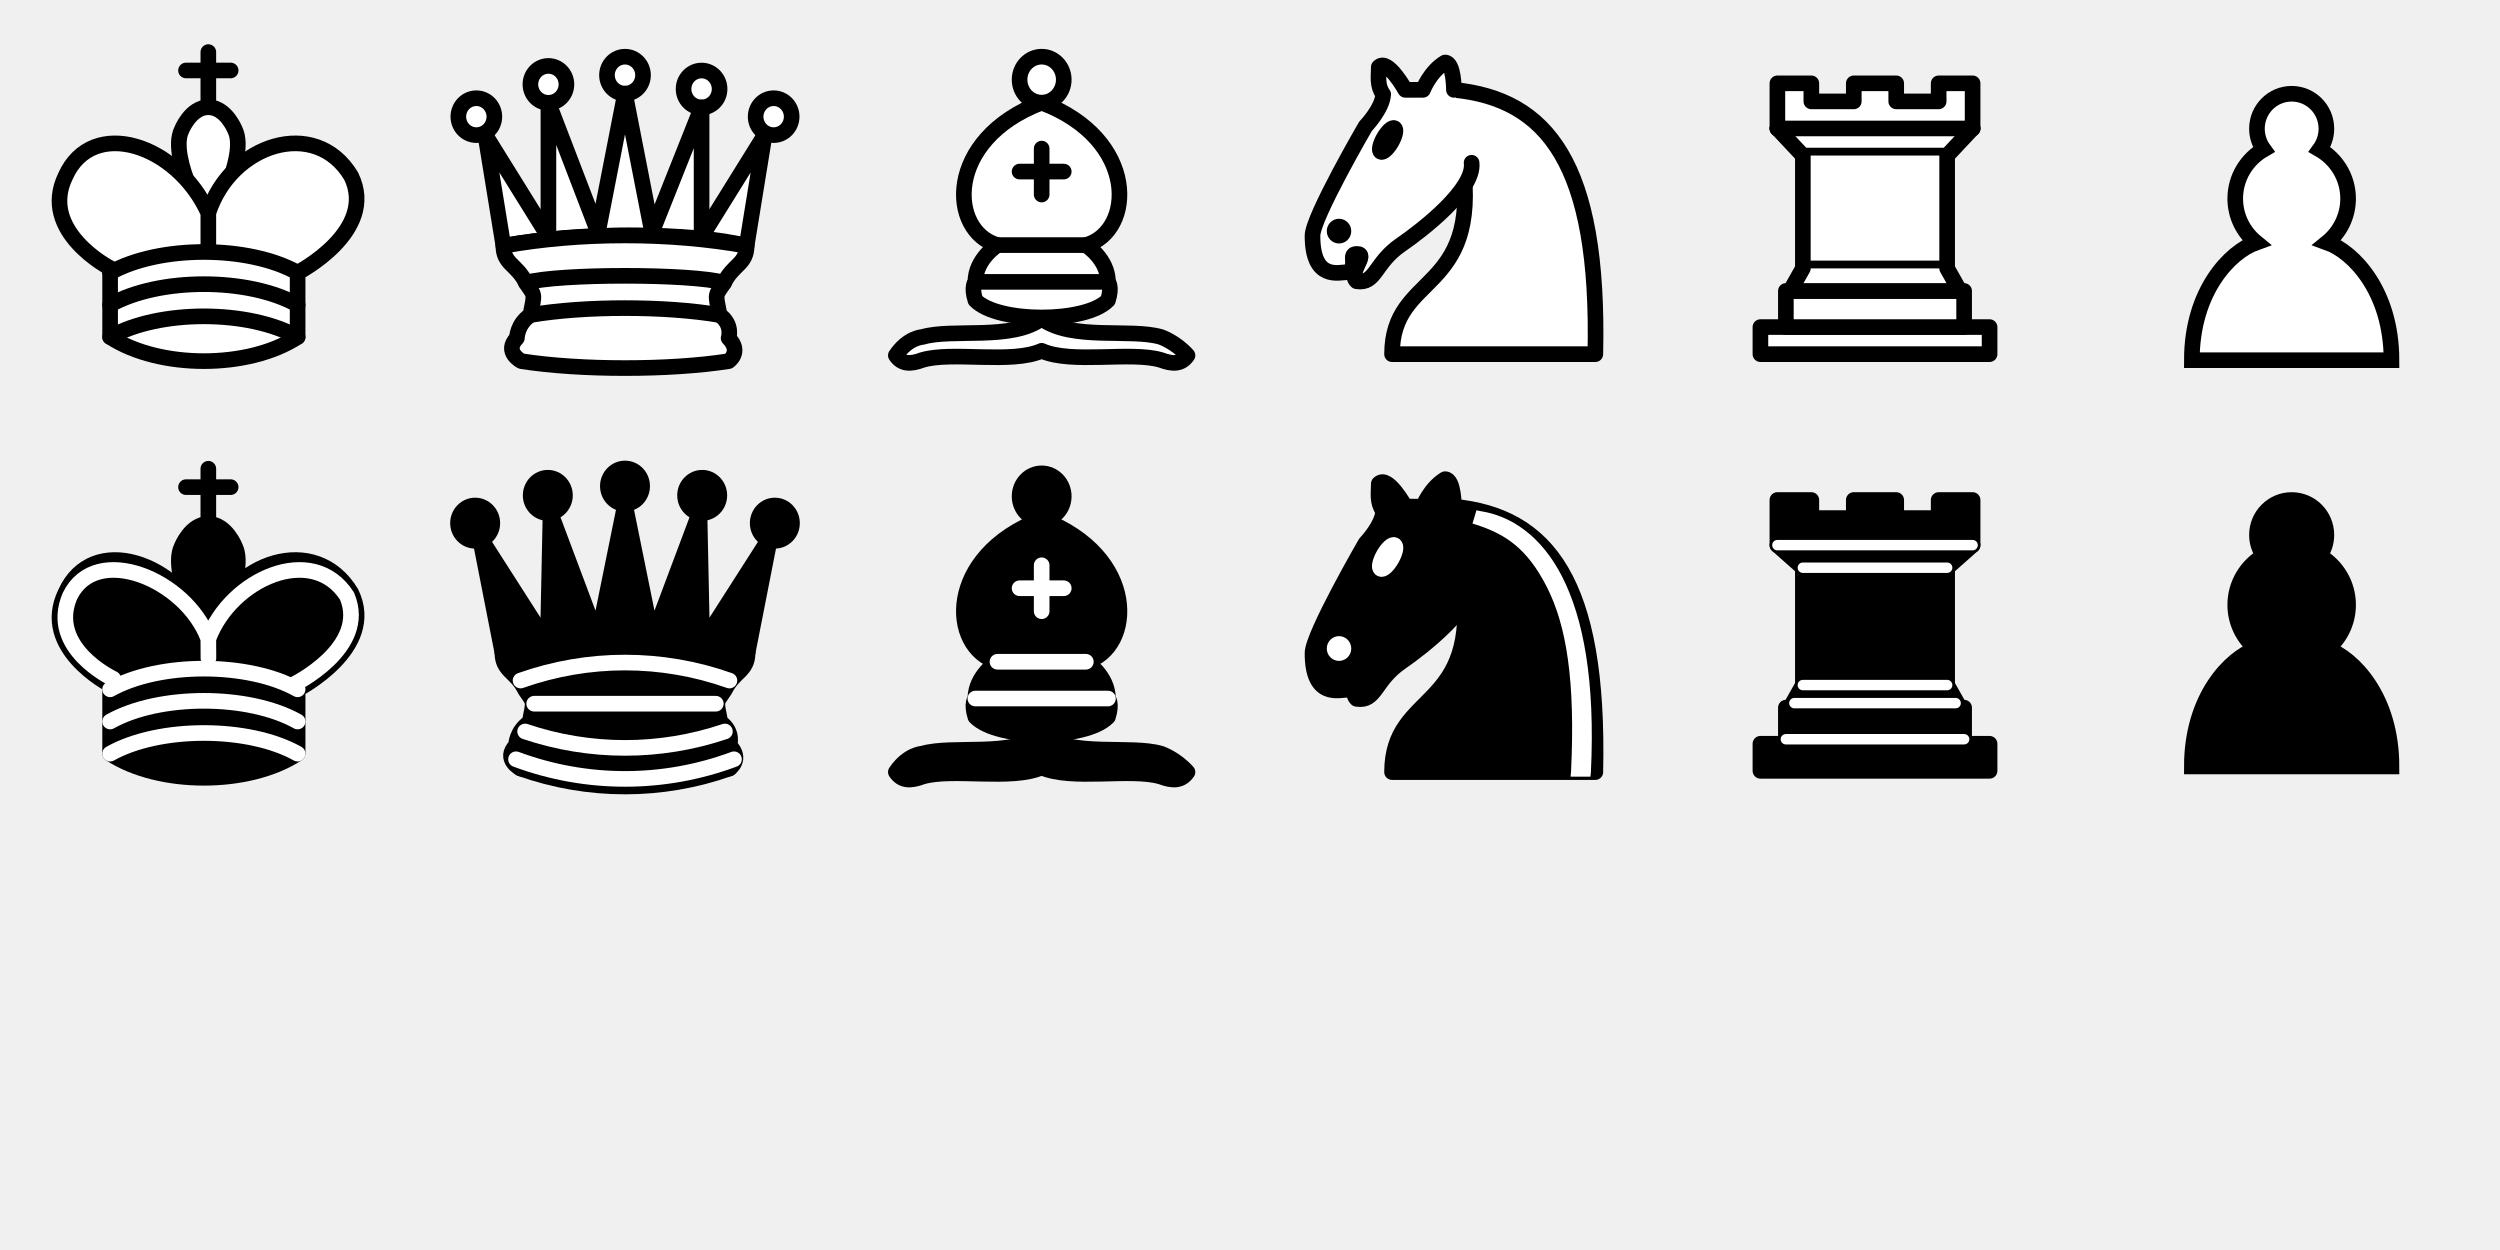
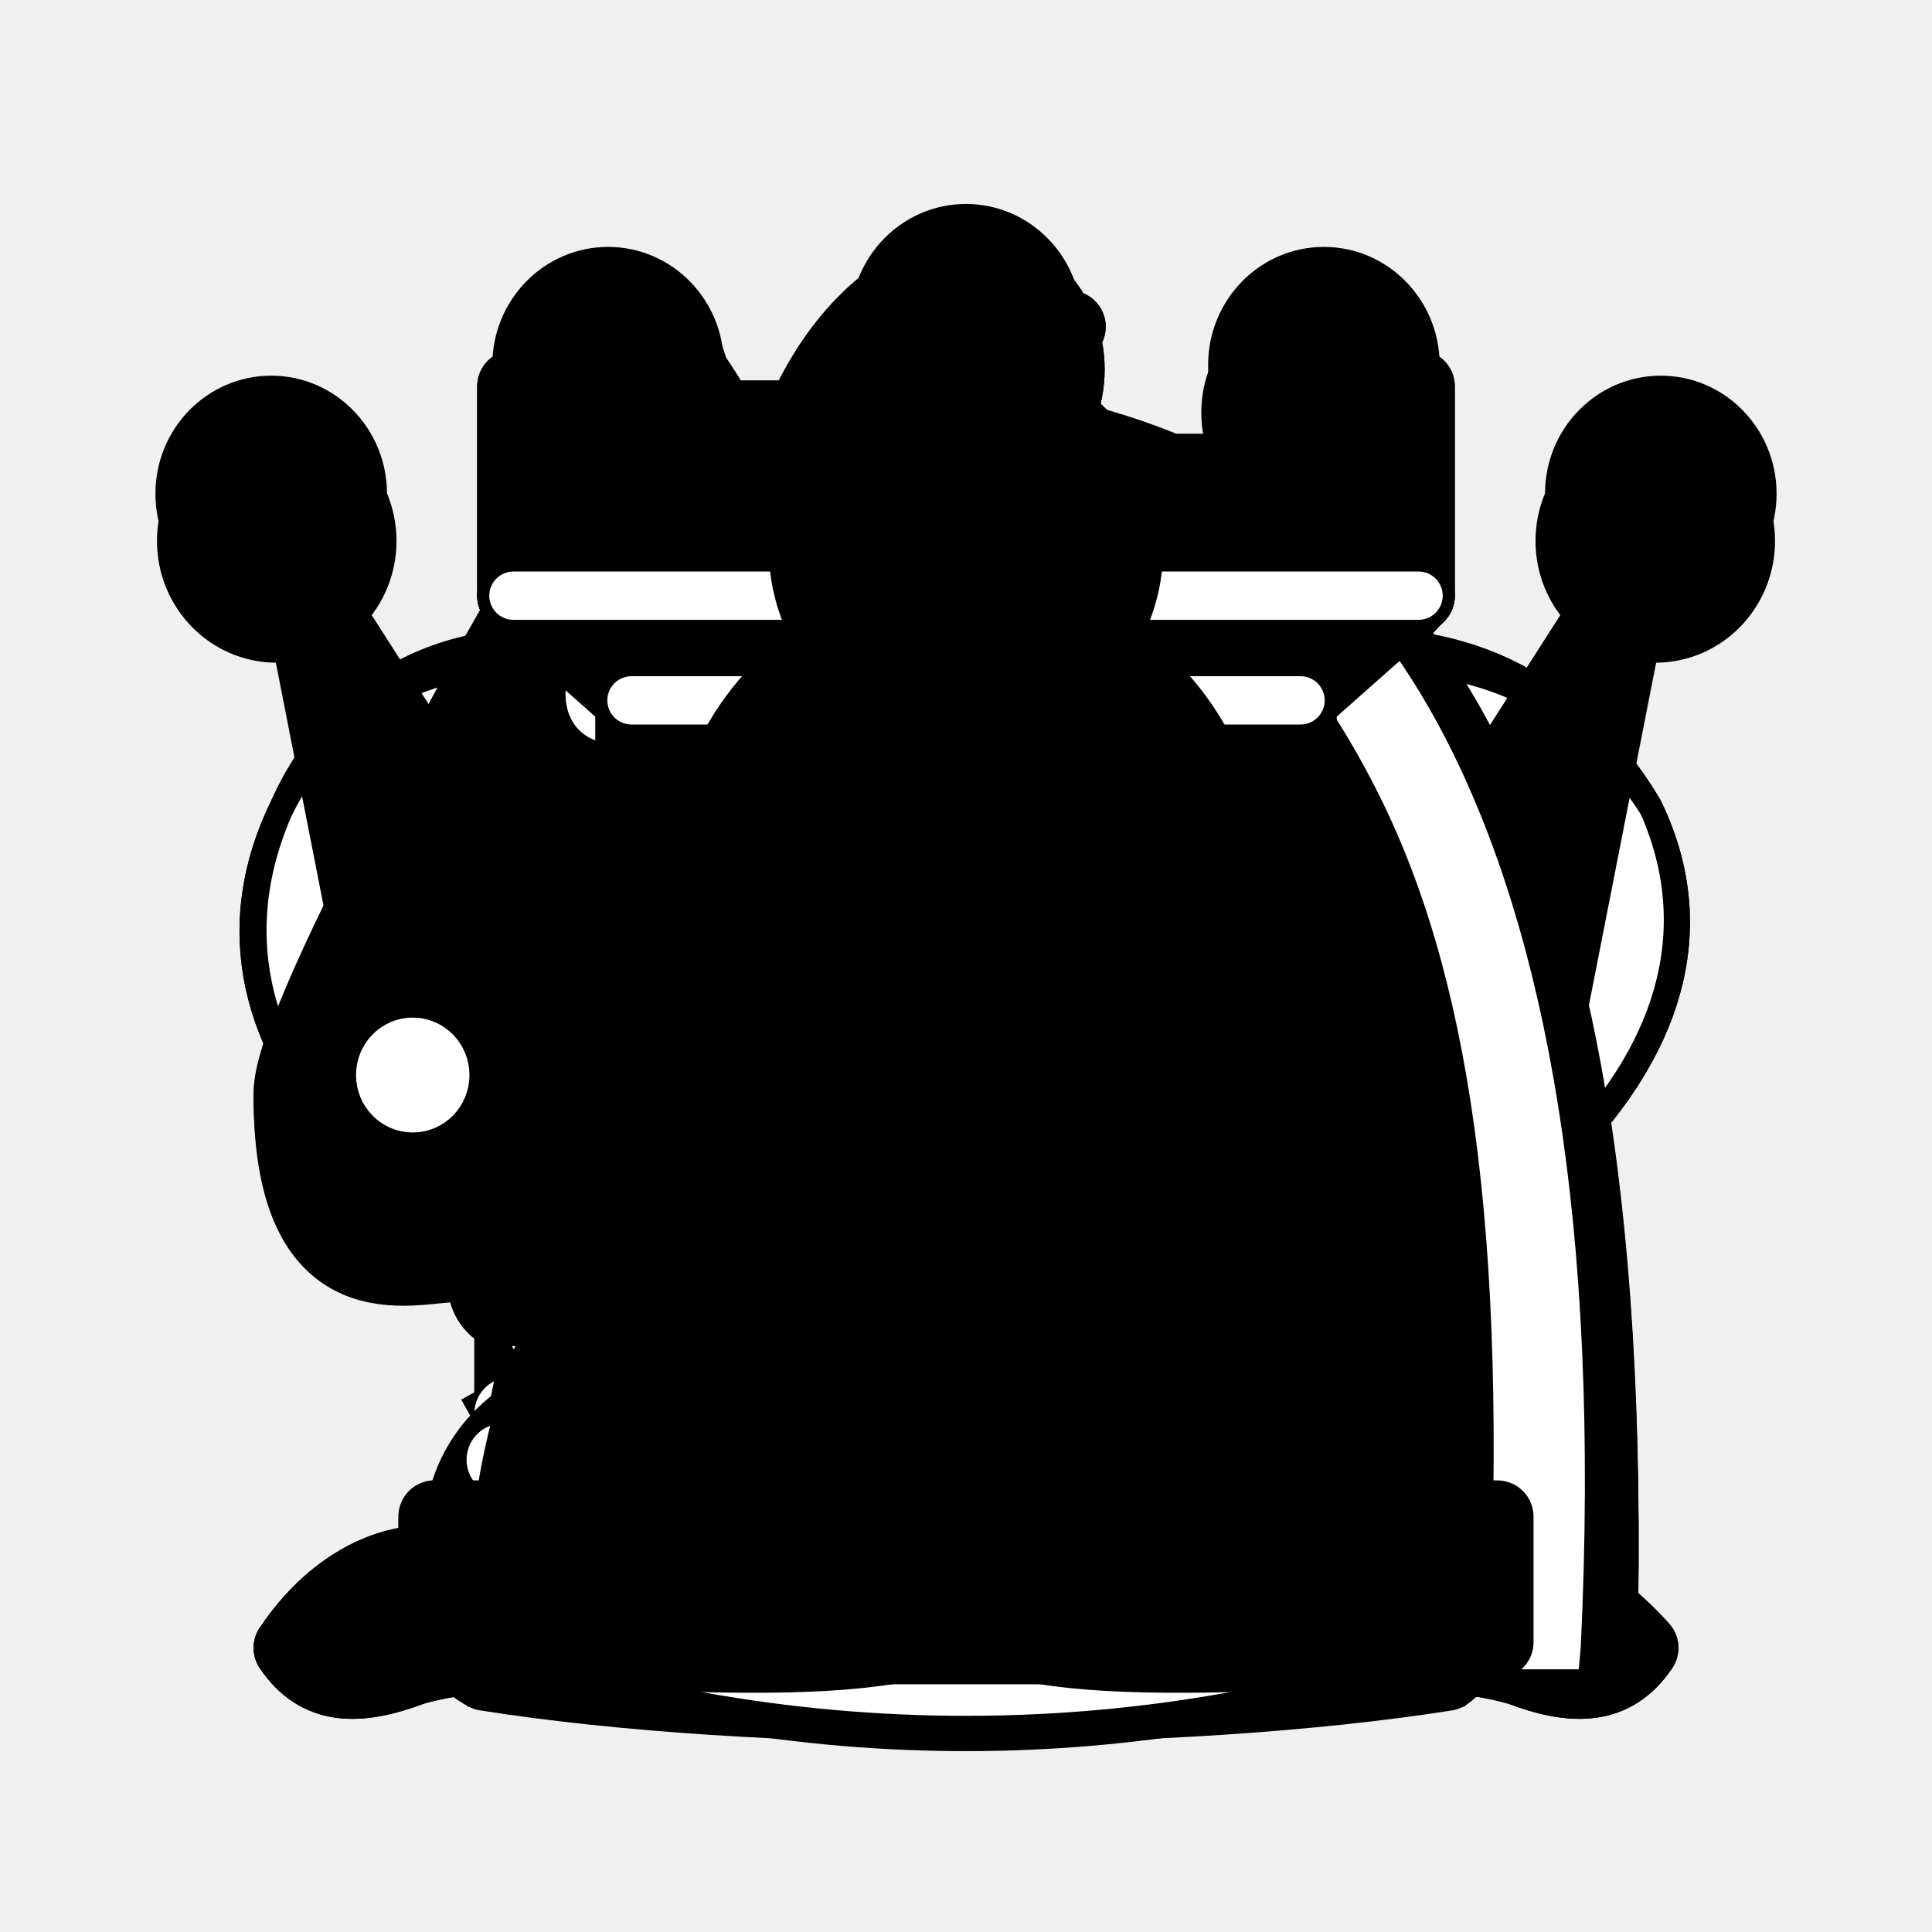
- <svg xmlns="http://www.w3.org/2000/svg" width="240px" height="120px" viewBox="0 0 240 120" version="1.1">
-   <defs />
-   <g id="Sprite" stroke="none" stroke-width="1" fill="none">
-     <g id="wk" fill="none" stroke-linecap="round" stroke-linejoin="round" transform="translate(5, 5)" stroke="#000000" stroke-width="1.5">
-       <path d="M15,4.968 L15,0" id="Shape" />
-       <path d="M12.857,1.765 L17.143,1.765" id="Shape" />
+ <svg xmlns="http://www.w3.org/2000/svg" width="40px" height="40px" viewBox="0 0 40 40" version="1.1">
+   <g id="Sprite-PD" stroke="none" stroke-width="1" fill="none" fill-rule="evenodd">
+     <g id="wk" stroke-linecap="round" stroke-linejoin="round" transform="translate(5, 5)" stroke="#000000" stroke-width="1.5">
+       <line x1="15" y1="4.968" x2="15" y2="0" id="Shape" />
+       <line x1="12.857" y1="1.765" x2="17.143" y2="1.765" id="Shape" />
      <path d="M17.571,7.5 C17.571,7.5 16.714,5.294 15,5.294 C13.286,5.294 12.429,7.5 12.429,7.5 C11.143,10.147 15,16.765 15,16.765 C15,16.765 18.857,10.147 17.571,7.5 Z" id="Shape" fill="#FFFFFF" fill-rule="nonzero" />
      <path d="M5.571,27.353 C10.286,30.441 18.857,30.441 23.571,27.353 L23.571,21.176 C23.571,21.176 31.286,17.206 28.714,11.912 C25.286,6.176 17.143,8.824 15,15.441 L15,18.529 L15,15.441 C12,8.824 3.857,6.176 1.286,11.912 C-1.286,17.206 5.571,20.735 5.571,20.735 L5.571,27.353 Z" id="Shape" fill="#FFFFFF" fill-rule="nonzero" />
-       <path d="M5.571,21.176 C10.286,18.529 18.857,18.529 23.571,21.176" id="Shape" />
-       <path d="M5.571,24.265 C10.286,21.618 18.857,21.618 23.571,24.265" id="Shape" />
-       <path d="M5.571,27.353 C10.286,24.706 18.857,24.706 23.571,27.353" id="Shape" />
+       <path d="M5.571,21.176 C10.286,18.529 18.857,18.529 23.571,21.176" id="Shape" fill-opacity="0" fill="#000000" />
+       <path d="M5.571,24.265 C10.286,21.618 18.857,21.618 23.571,24.265" id="Shape" fill-opacity="0" fill="#000000" stroke-linecap="square" />
+       <path d="M5.571,27.353 C10.286,24.706 18.857,24.706 23.571,27.353" id="Shape" fill-opacity="0" fill="#000000" />
    </g>
-     <g id="wq" fill="none" stroke-linecap="round" stroke-linejoin="round" transform="translate(44, 5)" stroke="#000000" stroke-width="1.5">
+     <g id="wq" stroke-linecap="round" stroke-linejoin="round" transform="translate(4, 5)" stroke="#000000" stroke-width="1.5">
      <path d="M3.459,6.2 C3.459,7.178 2.685,7.971 1.73,7.971 C0.774,7.971 0,7.178 0,6.2 C0,5.222 0.774,4.429 1.73,4.429 C2.685,4.429 3.459,5.222 3.459,6.2 Z" id="Shape" fill="#FFFFFF" />
      <path d="M17.73,2.214 C17.73,3.193 16.955,3.986 16,3.986 C15.045,3.986 14.27,3.193 14.27,2.214 C14.27,1.236 15.045,0.443 16,0.443 C16.955,0.443 17.73,1.236 17.73,2.214 Z" id="Shape" fill="#FFFFFF" />
      <path d="M32,6.2 C32,7.178 31.226,7.971 30.27,7.971 C29.315,7.971 28.541,7.178 28.541,6.2 C28.541,5.222 29.315,4.429 30.27,4.429 C31.226,4.429 32,5.222 32,6.2 Z" id="Shape" fill="#FFFFFF" />
      <path d="M10.378,3.1 C10.378,4.078 9.604,4.871 8.649,4.871 C7.693,4.871 6.919,4.078 6.919,3.1 C6.919,2.122 7.693,1.329 8.649,1.329 C9.604,1.329 10.378,2.122 10.378,3.1 Z" id="Shape" fill="#FFFFFF" />
      <path d="M25.081,3.543 C25.081,4.521 24.307,5.314 23.351,5.314 C22.396,5.314 21.622,4.521 21.622,3.543 C21.622,2.565 22.396,1.771 23.351,1.771 C24.307,1.771 25.081,2.565 25.081,3.543 Z" id="Shape" fill="#FFFFFF" />
      <path d="M4.324,18.6 C11.676,17.271 22.486,17.271 27.676,18.6 L29.405,7.971 L23.351,17.714 L23.351,5.314 L18.595,17.271 L16,3.986 L13.405,17.271 L8.649,4.871 L8.649,17.714 L2.595,7.971 L4.324,18.6 Z" id="Shape" fill="#FFFFFF" />
      <path d="M4.324,18.6 C4.324,20.371 5.622,20.371 6.486,22.143 C7.351,23.471 7.351,23.029 6.919,25.243 C5.622,26.129 5.622,27.457 5.622,27.457 C4.324,28.786 6.054,29.671 6.054,29.671 C11.676,30.557 20.324,30.557 25.946,29.671 C25.946,29.671 27.243,28.786 25.946,27.457 C25.946,27.457 26.378,26.129 25.081,25.243 C24.649,23.029 24.649,23.471 25.514,22.143 C26.378,20.371 27.676,20.371 27.676,18.6 C20.324,17.271 11.676,17.271 4.324,18.6 Z" id="Shape" fill="#FFFFFF" />
      <path d="M6.486,22.143 C9.514,21.257 22.486,21.257 25.514,22.143" id="Shape" />
      <path d="M6.919,25.243 C12.108,24.357 19.892,24.357 25.081,25.243" id="Shape" />
    </g>
-     <g id="wb" fill="none" stroke-linecap="round" stroke-linejoin="round" transform="translate(86, 5)" stroke="#000000" stroke-width="1.5">
+     <g id="wb" stroke-linecap="round" stroke-linejoin="round" transform="translate(6, 5)" stroke="#000000" stroke-width="1.5">
      <g id="Group" fill="#FFFFFF" fill-rule="nonzero">
        <path d="M2.545,27.353 C5.422,26.497 11.124,27.732 14,25.588 C16.876,27.732 22.578,26.497 25.455,27.353 C25.455,27.353 26.855,27.829 28,29.118 C27.423,29.974 26.6,29.991 25.455,29.559 C22.578,28.703 16.876,29.965 14,28.676 C11.124,29.965 5.422,28.703 2.545,29.559 C1.397,29.991 0.574,29.974 0,29.118 C1.149,27.406 2.545,27.353 2.545,27.353 Z" id="Shape" />
        <path d="M7.636,23.824 C9.758,26.029 18.242,26.029 20.364,23.824 C20.788,22.5 20.364,22.059 20.364,22.059 C20.364,19.853 18.242,18.529 18.242,18.529 C22.909,17.206 23.333,8.382 14,4.853 C4.667,8.382 5.091,17.206 9.758,18.529 C9.758,18.529 7.636,19.853 7.636,22.059 C7.636,22.059 7.212,22.5 7.636,23.824 Z" id="Shape" />
        <path d="M16.121,2.647 C16.121,3.865 15.172,4.853 14,4.853 C12.828,4.853 11.879,3.865 11.879,2.647 C11.879,1.429 12.828,0.441 14,0.441 C15.172,0.441 16.121,1.429 16.121,2.647 Z" id="Shape" />
      </g>
      <path d="M9.758,18.529 L18.242,18.529 M7.636,22.059 L20.364,22.059 M14,9.265 L14,13.676 M11.879,11.471 L16.121,11.471" id="Shape" />
    </g>
-     <g id="wn" fill="none" stroke-linecap="round" stroke-linejoin="round" transform="translate(126, 6)" stroke="#000000">
+     <g id="wn" stroke-linecap="round" stroke-linejoin="round" transform="translate(6, 6)" fill-rule="nonzero" stroke="#000000">
      <path d="M13.576,2.625 C22.485,3.5 27.576,9.625 27.152,28 L7.636,28 C7.636,20.125 16.121,22.312 14.424,9.625" id="Shape" stroke-width="1.5" fill="#FFFFFF" />
-       <path d="M15.273,9.625 C15.595,12.171 10.564,16.074 8.485,17.5 C5.939,19.25 6.092,21.297 4.242,21 C3.358,20.177 5.439,18.34 4.242,18.375 C3.394,18.375 4.404,19.451 3.394,20.125 C2.545,20.125 -0.003,21 0,16.625 C0,14.875 5.091,6.125 5.091,6.125 C5.091,6.125 6.695,4.463 6.788,3.062 C6.168,2.193 6.364,1.312 6.364,0.438 C7.212,-0.438 8.909,2.625 8.909,2.625 L10.606,2.625 C10.606,2.625 11.268,0.882 12.727,0 C13.576,0 13.576,2.625 13.576,2.625" id="Shape" stroke-width="1.5" fill="#FFFFFF" />
+       <path d="M15.273,9.625 C15.595,12.171 10.564,16.074 8.485,17.5 C5.939,19.25 6.092,21.297 4.242,21 C3.358,20.177 5.439,18.34 4.242,18.375 C3.394,18.375 4.404,19.451 3.394,20.125 C2.545,20.125 -0.003,21 -1.90580876e-06,16.625 C-1.90580876e-06,14.875 5.091,6.125 5.091,6.125 C5.091,6.125 6.695,4.463 6.788,3.062 C6.168,2.193 6.364,1.312 6.364,0.438 C7.212,-0.438 8.909,2.625 8.909,2.625 L10.606,2.625 C10.606,2.625 11.268,0.882 12.727,0 C13.576,0 13.576,2.625 13.576,2.625" id="Shape" stroke-width="1.5" fill="#FFFFFF" />
      <path d="M2.97,16.188 C2.97,16.429 2.78,16.625 2.545,16.625 C2.311,16.625 2.121,16.429 2.121,16.188 C2.121,15.946 2.311,15.75 2.545,15.75 C2.78,15.75 2.97,15.946 2.97,16.188 Z" id="Shape" stroke-width="1.5" fill="#000000" />
-       <path d="M7.636,7.438 C7.636,8.162 7.446,8.75 7.212,8.75 C6.978,8.75 6.788,8.162 6.788,7.438 C6.788,6.713 6.978,6.125 7.212,6.125 C7.446,6.125 7.636,6.713 7.636,7.438 Z" id="Shape" stroke-width="1.5" fill="#000000" transform="translate(7.212121, 7.4375) rotate(30.00073) translate(-7.212121, -7.4375) " />
+       <path d="M7.636,7.438 C7.636,8.162 7.446,8.75 7.212,8.75 C6.978,8.75 6.788,8.162 6.788,7.438 C6.788,6.713 6.978,6.125 7.212,6.125 C7.446,6.125 7.636,6.713 7.636,7.438 L7.636,7.438 Z" id="Shape" stroke-width="1.5" fill="#000000" transform="translate(7.212121, 7.4375) rotate(30.00073) translate(-7.212121, -7.4375) " />
    </g>
-     <g id="wr" fill="none" stroke-linecap="round" stroke-linejoin="round" transform="translate(169, 8)" stroke="#000000" stroke-width="1.5">
+     <g id="wr" stroke-linecap="round" stroke-linejoin="round" transform="translate(9, 8)" stroke="#000000" stroke-width="1.5">
      <polygon id="Shape" fill="#FFFFFF" points="0 26 22 26 22 23.4 0 23.4" />
      <polygon id="Shape" fill="#FFFFFF" points="2.444 23.4 2.444 19.933 19.556 19.933 19.556 23.4" />
      <polyline id="Shape" fill="#FFFFFF" points="1.63 4.333 1.63 0 4.889 0 4.889 1.733 8.963 1.733 8.963 0 13.037 0 13.037 1.733 17.111 1.733 17.111 0 20.37 0 20.37 4.333" />
      <polyline id="Shape" fill="#FFFFFF" points="20.37 4.333 17.926 6.933 4.074 6.933 1.63 4.333" />
      <polyline id="Shape" fill="#FFFFFF" points="17.926 6.933 17.926 17.767 4.074 17.767 4.074 6.933" />
      <polyline id="Shape" fill="#FFFFFF" points="17.926 17.767 19.148 19.933 2.852 19.933 4.074 17.767" />
-       <path d="M1.63,4.333 L20.37,4.333" id="Shape" />
+       <line x1="1.63" y1="4.333" x2="20.37" y2="4.333" id="Shape" />
    </g>
-     <g id="wp" transform="translate(210, 9)" fill="#FFFFFF" fill-rule="nonzero" stroke="#000000" stroke-linecap="round" stroke-width="1.5">
+     <g id="wp" transform="translate(10, 9)" fill="#FFFFFF" fill-rule="nonzero" stroke="#000000" stroke-linecap="round" stroke-width="1.5">
      <path d="M10,0 C8.158,0 6.667,1.501 6.667,3.355 C6.667,4.101 6.908,4.789 7.317,5.351 C5.692,6.29 4.583,8.043 4.583,10.065 C4.583,11.767 5.367,13.285 6.592,14.283 C4.092,15.172 0.417,18.938 0.417,25.581 L19.583,25.581 C19.583,18.938 15.908,15.172 13.408,14.283 C14.633,13.285 15.417,11.767 15.417,10.065 C15.417,8.043 14.308,6.29 12.683,5.351 C13.092,4.789 13.333,4.101 13.333,3.355 C13.333,1.501 11.842,0 10,0 Z" id="Shape" />
    </g>
-     <g id="bk" fill="none" stroke-linecap="round" stroke-linejoin="round" transform="translate(5, 45)" stroke-width="1.5">
-       <path d="M15,4.968 L15,0" id="Shape" stroke="#000000" />
+     <g id="bk" stroke-linecap="round" stroke-linejoin="round" transform="translate(5, 5)" stroke-width="1.5">
+       <line x1="15" y1="4.968" x2="15" y2="0" id="Shape" stroke="#000000" />
      <path d="M15,16.765 C15,16.765 18.857,10.147 17.571,7.5 C17.571,7.5 16.714,5.294 15,5.294 C13.286,5.294 12.429,7.5 12.429,7.5 C11.143,10.147 15,16.765 15,16.765" id="Shape" stroke="#000000" fill="#000000" fill-rule="nonzero" />
      <path d="M5.571,27.353 C10.286,30.441 18.857,30.441 23.571,27.353 L23.571,21.176 C23.571,21.176 31.286,17.206 28.714,11.912 C25.286,6.176 17.143,8.824 15,15.441 L15,18.529 L15,15.441 C12,8.824 3.857,6.176 1.286,11.912 C-1.286,17.206 5.571,20.735 5.571,20.735 L5.571,27.353 Z" id="Shape" stroke="#000000" fill="#000000" fill-rule="nonzero" />
-       <path d="M12.857,1.765 L17.143,1.765" id="Shape" stroke="#000000" />
+       <line x1="12.857" y1="1.765" x2="17.143" y2="1.765" id="Shape" stroke="#000000" />
      <path d="M23.143,20.735 C23.143,20.735 30.429,17.206 28.311,12.221 C24.986,7.059 17.143,10.588 15,16.324 L15.009,18.176 L15,16.324 C12.857,10.588 4.205,7.059 1.712,12.221 C-0.429,17.206 5.871,20.162 5.871,20.162" id="Shape" stroke="#FFFFFF" />
      <path d="M5.571,21.176 C10.286,18.529 18.857,18.529 23.571,21.176 M5.571,24.265 C10.286,21.618 18.857,21.618 23.571,24.265 M5.571,27.353 C10.286,24.706 18.857,24.706 23.571,27.353" id="Shape" stroke="#FFFFFF" />
    </g>
-     <g id="bq" fill="none" stroke-linecap="round" stroke-linejoin="round" transform="translate(43, 44)">
+     <g id="bq" stroke-linecap="round" stroke-linejoin="round" transform="translate(3, 4)">
      <g id="Group" fill="#000000">
        <ellipse id="Oval" cx="2.615" cy="6.222" rx="2.397" ry="2.444" />
        <ellipse id="Oval" cx="9.59" cy="3.556" rx="2.397" ry="2.444" />
        <ellipse id="Oval" cx="17" cy="2.667" rx="2.397" ry="2.444" />
        <ellipse id="Oval" cx="24.41" cy="3.556" rx="2.397" ry="2.444" />
        <ellipse id="Oval" cx="31.385" cy="6.222" rx="2.397" ry="2.444" />
      </g>
      <path d="M5.231,18.667 C12.641,17.333 23.538,17.333 28.769,18.667 L30.949,7.556 L24.41,17.778 L24.149,5.244 L19.615,17.333 L17,4.444 L14.385,17.333 L9.851,5.244 L9.59,17.778 L3.051,7.556 L5.231,18.667 Z" id="crown" stroke="#000000" stroke-width="1.5" fill="#000000" />
      <path d="M5.231,18.667 C5.231,20.444 6.538,20.444 7.41,22.222 C8.282,23.556 8.282,23.111 7.846,25.333 C6.538,26.222 6.538,27.556 6.538,27.556 C5.231,28.889 6.974,29.778 6.974,29.778 C12.641,30.667 21.359,30.667 27.026,29.778 C27.026,29.778 28.333,28.889 27.026,27.556 C27.026,27.556 27.462,26.222 26.154,25.333 C25.718,23.111 25.718,23.556 26.59,22.222 C27.462,20.444 28.769,20.444 28.769,18.667 C21.359,17.333 12.641,17.333 5.231,18.667 Z" id="Shape" stroke="#000000" stroke-width="1.5" fill="#000000" />
      <path d="M6.974,29.778 C13.467,32.081 20.533,32.081 27.026,29.778" id="Shape" stroke="#000000" stroke-width="1.5" />
      <path d="M6.974,21.333 C13.467,19.03 20.533,19.03 27.026,21.333" id="Shape" stroke="#FFFFFF" stroke-width="1.5" />
-       <path d="M8.282,23.556 L25.718,23.556" id="Shape" stroke="#FFFFFF" stroke-width="1.5" />
+       <line x1="8.282" y1="23.556" x2="25.718" y2="23.556" id="Shape" stroke="#FFFFFF" stroke-width="1.5" />
      <path d="M7.41,26.222 C13.637,28.324 20.363,28.324 26.59,26.222" id="Shape" stroke="#FFFFFF" stroke-width="1.5" />
      <path d="M6.538,28.889 C13.295,31.403 20.705,31.403 27.462,28.889" id="Shape" stroke="#FFFFFF" stroke-width="1.5" />
    </g>
-     <g id="bb" fill="none" stroke-linecap="round" stroke-linejoin="round" transform="translate(86, 45)" stroke-width="1.5">
+     <g id="bb" stroke-linecap="round" stroke-linejoin="round" transform="translate(6, 5)" stroke-width="1.5">
      <g id="Group" fill="#000000" fill-rule="nonzero" stroke="#000000">
        <path d="M2.545,27.353 C5.422,26.497 11.124,27.732 14,25.588 C16.876,27.732 22.578,26.497 25.455,27.353 C25.455,27.353 26.855,27.829 28,29.118 C27.423,29.974 26.6,29.991 25.455,29.559 C22.578,28.703 16.876,29.965 14,28.676 C11.124,29.965 5.422,28.703 2.545,29.559 C1.397,29.991 0.574,29.974 0,29.118 C1.149,27.406 2.545,27.353 2.545,27.353 Z" id="Shape" />
        <path d="M7.636,23.824 C9.758,26.029 18.242,26.029 20.364,23.824 C20.788,22.5 20.364,22.059 20.364,22.059 C20.364,19.853 18.242,18.529 18.242,18.529 C22.909,17.206 23.333,8.382 14,4.853 C4.667,8.382 5.091,17.206 9.758,18.529 C9.758,18.529 7.636,19.853 7.636,22.059 C7.636,22.059 7.212,22.5 7.636,23.824 Z" id="Shape" />
        <path d="M16.121,2.647 C16.121,3.865 15.172,4.853 14,4.853 C12.828,4.853 11.879,3.865 11.879,2.647 C11.879,1.429 12.828,0.441 14,0.441 C15.172,0.441 16.121,1.429 16.121,2.647 Z" id="Shape" />
      </g>
      <path d="M9.758,18.529 L18.242,18.529 M7.636,22.059 L20.364,22.059 M14,9.265 L14,13.676 M11.879,11.471 L16.121,11.471" id="Shape" stroke="#FFFFFF" />
    </g>
-     <g id="bn" fill="none" stroke-linecap="round" stroke-linejoin="round" transform="translate(126, 46)" fill-rule="nonzero">
+     <g id="bn" stroke-linecap="round" stroke-linejoin="round" transform="translate(6, 6)" fill-rule="nonzero">
      <path d="M13.576,2.636 C22.485,3.515 27.576,9.667 27.152,28.121 L7.636,28.121 C7.636,20.212 16.121,22.409 14.424,9.667" id="Shape" stroke="#000000" stroke-width="1.5" fill="#000000" />
-       <path d="M15.273,9.667 C15.595,12.224 10.564,16.143 8.485,17.576 C5.939,19.333 6.092,21.39 4.242,21.091 C3.358,20.265 5.439,18.419 4.242,18.455 C3.394,18.455 4.404,19.535 3.394,20.212 C2.545,20.212 -0.003,21.091 0,16.697 C0,14.939 5.091,6.152 5.091,6.152 C5.091,6.152 6.695,4.482 6.788,3.076 C6.168,2.202 6.364,1.318 6.364,0.439 C7.212,-0.439 8.909,2.636 8.909,2.636 L10.606,2.636 C10.606,2.636 11.268,0.886 12.727,0 C13.576,0 13.576,2.636 13.576,2.636" id="Shape" stroke="#000000" stroke-width="1.5" fill="#000000" />
+       <path d="M15.273,9.667 C15.595,12.224 10.564,16.143 8.485,17.576 C5.939,19.333 6.092,21.39 4.242,21.091 C3.358,20.265 5.439,18.419 4.242,18.455 C3.394,18.455 4.404,19.535 3.394,20.212 C2.545,20.212 -0.003,21.091 -1.90580876e-06,16.697 C-1.90580876e-06,14.939 5.091,6.152 5.091,6.152 C5.091,6.152 6.695,4.482 6.788,3.076 C6.168,2.202 6.364,1.318 6.364,0.439 C7.212,-0.439 8.909,2.636 8.909,2.636 L10.606,2.636 C10.606,2.636 11.268,0.886 12.727,0 C13.576,0 13.576,2.636 13.576,2.636" id="Shape" stroke="#000000" stroke-width="1.5" fill="#000000" />
      <path d="M2.97,16.258 C2.97,16.5 2.78,16.697 2.545,16.697 C2.311,16.697 2.121,16.5 2.121,16.258 C2.121,16.015 2.311,15.818 2.545,15.818 C2.78,15.818 2.97,16.015 2.97,16.258 Z" id="Shape" stroke="#FFFFFF" stroke-width="1.5" fill="#FFFFFF" />
-       <path d="M7.636,7.47 C7.636,8.198 7.446,8.788 7.212,8.788 C6.978,8.788 6.788,8.198 6.788,7.47 C6.788,6.742 6.978,6.152 7.212,6.152 C7.446,6.152 7.636,6.742 7.636,7.47 Z" id="Shape" stroke="#FFFFFF" stroke-width="1.5" fill="#FFFFFF" transform="translate(7.212121, 7.469697) rotate(30.00073) translate(-7.212121, -7.469697) " />
+       <path d="M7.636,7.47 C7.636,8.198 7.446,8.788 7.212,8.788 C6.978,8.788 6.788,8.198 6.788,7.47 C6.788,6.742 6.978,6.152 7.212,6.152 C7.446,6.152 7.636,6.742 7.636,7.47 L7.636,7.47 Z" id="Shape" stroke="#FFFFFF" stroke-width="1.5" fill="#FFFFFF" transform="translate(7.212121, 7.469697) rotate(30.00073) translate(-7.212121, -7.469697) " />
      <path d="M15.739,2.988 L15.358,4.262 L15.782,4.394 C18.455,5.273 20.576,6.582 22.485,10.326 C24.394,14.069 25.242,19.386 24.818,28.121 L24.776,28.561 L26.685,28.561 L26.727,28.121 C27.152,19.281 25.981,13.314 23.97,9.368 C21.959,5.422 19.057,3.533 16.172,3.076 L15.739,2.988 Z" id="Shape" fill="#FFFFFF" />
    </g>
-     <g id="br" fill="none" stroke-linecap="round" stroke-linejoin="round" transform="translate(169, 48)">
+     <g id="br" stroke-linecap="round" stroke-linejoin="round" transform="translate(9, 8)">
      <polygon id="Shape" stroke="#000000" stroke-width="1.5" fill="#000000" points="0 26 22 26 22 23.4 0 23.4" />
      <polygon id="Shape" stroke="#000000" stroke-width="1.5" fill="#000000" points="2.852 19.933 4.074 17.767 17.926 17.767 19.148 19.933" />
      <polygon id="Shape" stroke="#000000" stroke-width="1.5" fill="#000000" points="2.444 23.4 2.444 19.933 19.556 19.933 19.556 23.4" />
      <polygon id="Shape" stroke="#000000" stroke-width="1.5" fill="#000000" points="4.074 17.767 4.074 6.5 17.926 6.5 17.926 17.767" />
      <polygon id="Shape" stroke="#000000" stroke-width="1.5" fill="#000000" points="4.074 6.5 1.63 4.333 20.37 4.333 17.926 6.5" />
      <polygon id="Shape" stroke="#000000" stroke-width="1.5" fill="#000000" points="1.63 4.333 1.63 0 4.889 0 4.889 1.733 8.963 1.733 8.963 0 13.037 0 13.037 1.733 17.111 1.733 17.111 0 20.37 0 20.37 4.333" />
      <polyline id="Shape" stroke="#FFFFFF" points="2.444 22.967 19.556 22.967 19.556 22.967" />
-       <path d="M3.259,19.5 L18.741,19.5" id="Shape" stroke="#FFFFFF" />
-       <path d="M4.074,17.767 L17.926,17.767" id="Shape" stroke="#FFFFFF" />
-       <path d="M4.074,6.5 L17.926,6.5" id="Shape" stroke="#FFFFFF" />
-       <path d="M1.63,4.333 L20.37,4.333" id="Shape" stroke="#FFFFFF" />
+       <line x1="3.259" y1="19.5" x2="18.741" y2="19.5" id="Shape" stroke="#FFFFFF" />
+       <line x1="4.074" y1="17.767" x2="17.926" y2="17.767" id="Shape" stroke="#FFFFFF" />
+       <line x1="4.074" y1="6.5" x2="17.926" y2="6.5" id="Shape" stroke="#FFFFFF" />
+       <line x1="1.63" y1="4.333" x2="20.37" y2="4.333" id="Shape" stroke="#FFFFFF" />
    </g>
-     <g id="bp" transform="translate(210, 48)" fill="#000000" fill-rule="nonzero" stroke="#000000" stroke-linecap="round" stroke-width="1.5">
+     <g id="bp" transform="translate(10, 8)" fill="#000000" fill-rule="nonzero" stroke="#000000" stroke-linecap="round" stroke-width="1.5">
      <path d="M10,0 C8.158,0 6.667,1.501 6.667,3.355 C6.667,4.101 6.908,4.789 7.317,5.351 C5.692,6.29 4.583,8.043 4.583,10.065 C4.583,11.767 5.367,13.285 6.592,14.283 C4.092,15.172 0.417,18.938 0.417,25.581 L19.583,25.581 C19.583,18.938 15.908,15.172 13.408,14.283 C14.633,13.285 15.417,11.767 15.417,10.065 C15.417,8.043 14.308,6.29 12.683,5.351 C13.092,4.789 13.333,4.101 13.333,3.355 C13.333,1.501 11.842,0 10,0 Z" id="Shape" />
    </g>
-     <g id="marker1" transform="translate(2, 82)" fill="none" stroke-linecap="round" stroke-width="2">
-       <path d="M2.66453526e-15,10.588 L2.66453526e-15,2.118 C1.83894719e-15,1.412 0.176,0.882 0.529,0.529 C0.882,0.176 1.412,-9.8016851e-15 2.118,-2.84217094e-14 L10.588,-2.84217094e-14" id="Path" />
+     <g id="marker1" transform="translate(2, 2)" fill="#000000" fill-opacity="0">
+       <path d="M2.66453526e-15,10.588 L2.66453526e-15,2.118 C2.66453526e-15,1.412 0.176,0.882 0.529,0.529 C0.882,0.176 1.412,-2.84217094e-14 2.118,-2.84217094e-14 L10.588,-2.84217094e-14" id="Path" />
      <path d="M25.412,36 L25.412,27.529 C25.412,26.824 25.588,26.294 25.941,25.941 C26.294,25.588 26.824,25.412 27.529,25.412 L36,25.412" id="Path" transform="translate(30.70588, 30.70588) rotate(-180) translate(-30.70588, -30.70588) " />
-       <path d="M0,36 L0,27.529 C-8.25588066e-16,26.824 0.176,26.294 0.529,25.941 C0.882,25.588 1.412,25.412 2.118,25.412 L10.588,25.412" id="Path" transform="translate(5.294118, 30.70588) rotate(-90) translate(-5.294118, -30.70588) " />
-       <path d="M25.412,10.588 L25.412,2.118 C25.412,1.412 25.588,0.882 25.941,0.529 C26.294,0.176 26.824,1.86200243e-14 27.529,0 L36,0" id="Path" transform="translate(30.70588, 5.294118) rotate(-270) translate(-30.70588, -5.294118) " />
+       <path d="M0,36 L0,27.529 C0,26.824 0.176,26.294 0.529,25.941 C0.882,25.588 1.412,25.412 2.118,25.412 L10.588,25.412" id="Path" transform="translate(5.294118, 30.70588) rotate(-90) translate(-5.294118, -30.70588) " />
+       <path d="M25.412,10.588 L25.412,2.118 C25.412,1.412 25.588,0.882 25.941,0.529 C26.294,0.176 26.824,0 27.529,0 L36,0" id="Path" transform="translate(30.70588, 5.294118) rotate(-270) translate(-30.70588, -5.294118) " />
    </g>
-     <g id="marker2" transform="translate(42, 82)" fill="none" stroke-width="3">
-       <circle id="Oval-2" cx="18" cy="18" r="16.5" />
+     <g id="marker2" transform="translate(2, 2)" fill="#000000" fill-opacity="0">
+       <circle id="Oval-2" cx="18" cy="18" r="18" />
    </g>
  </g>
</svg>
